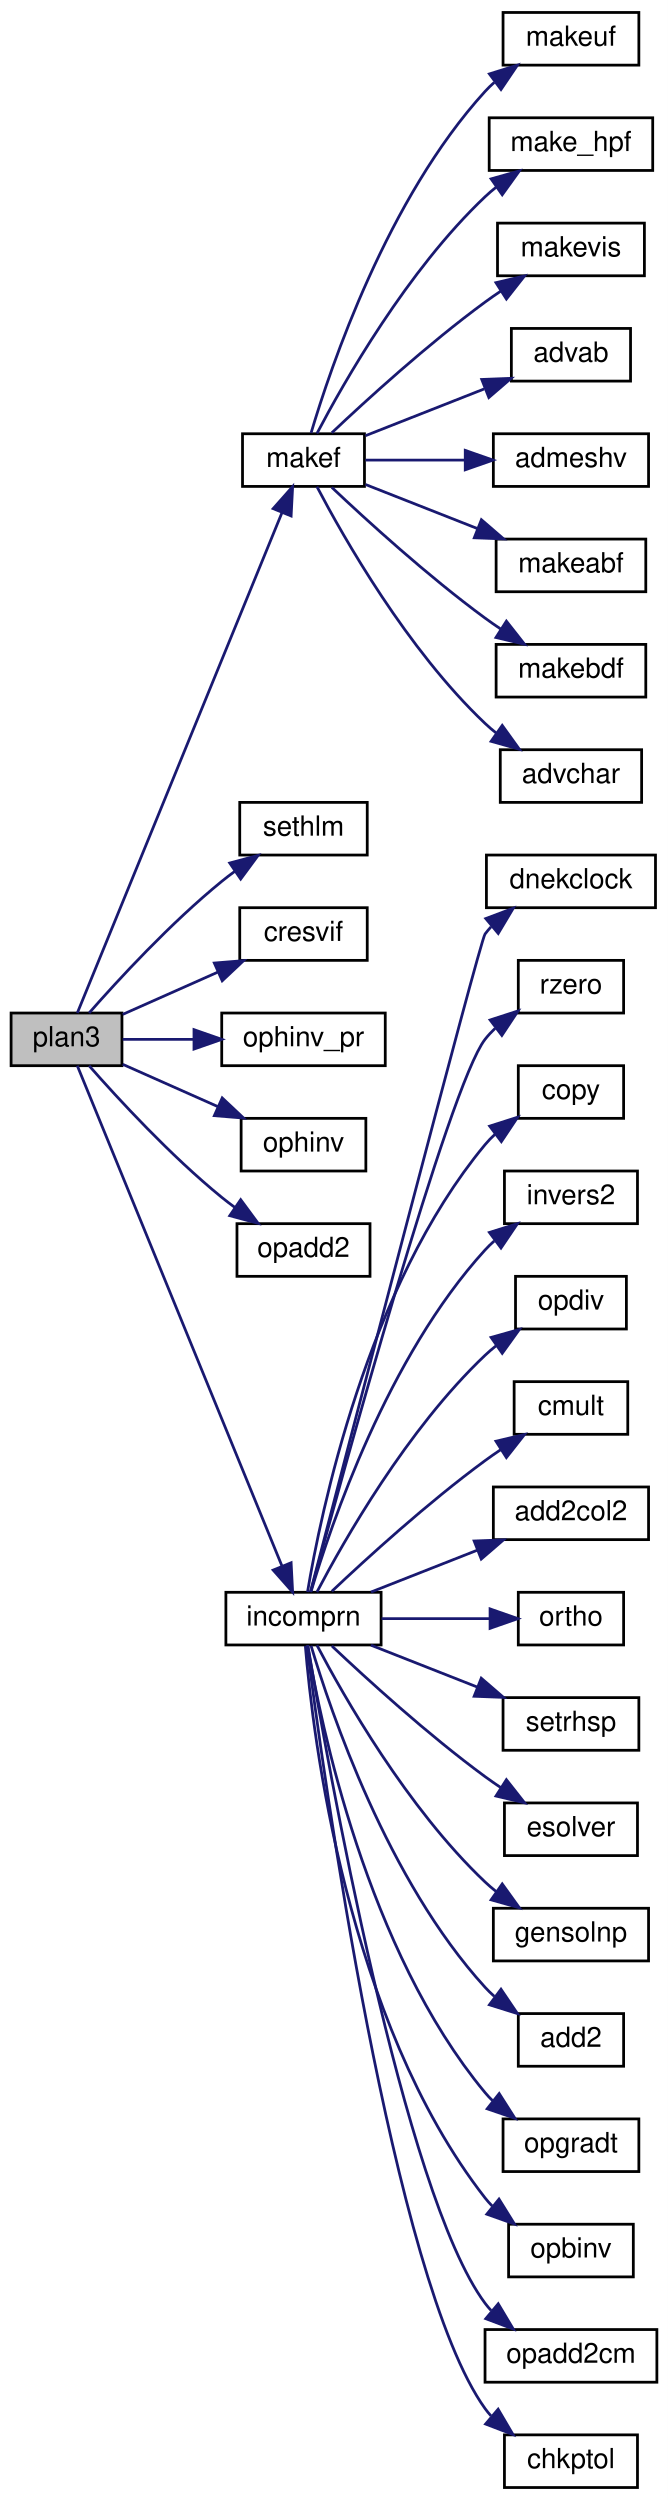
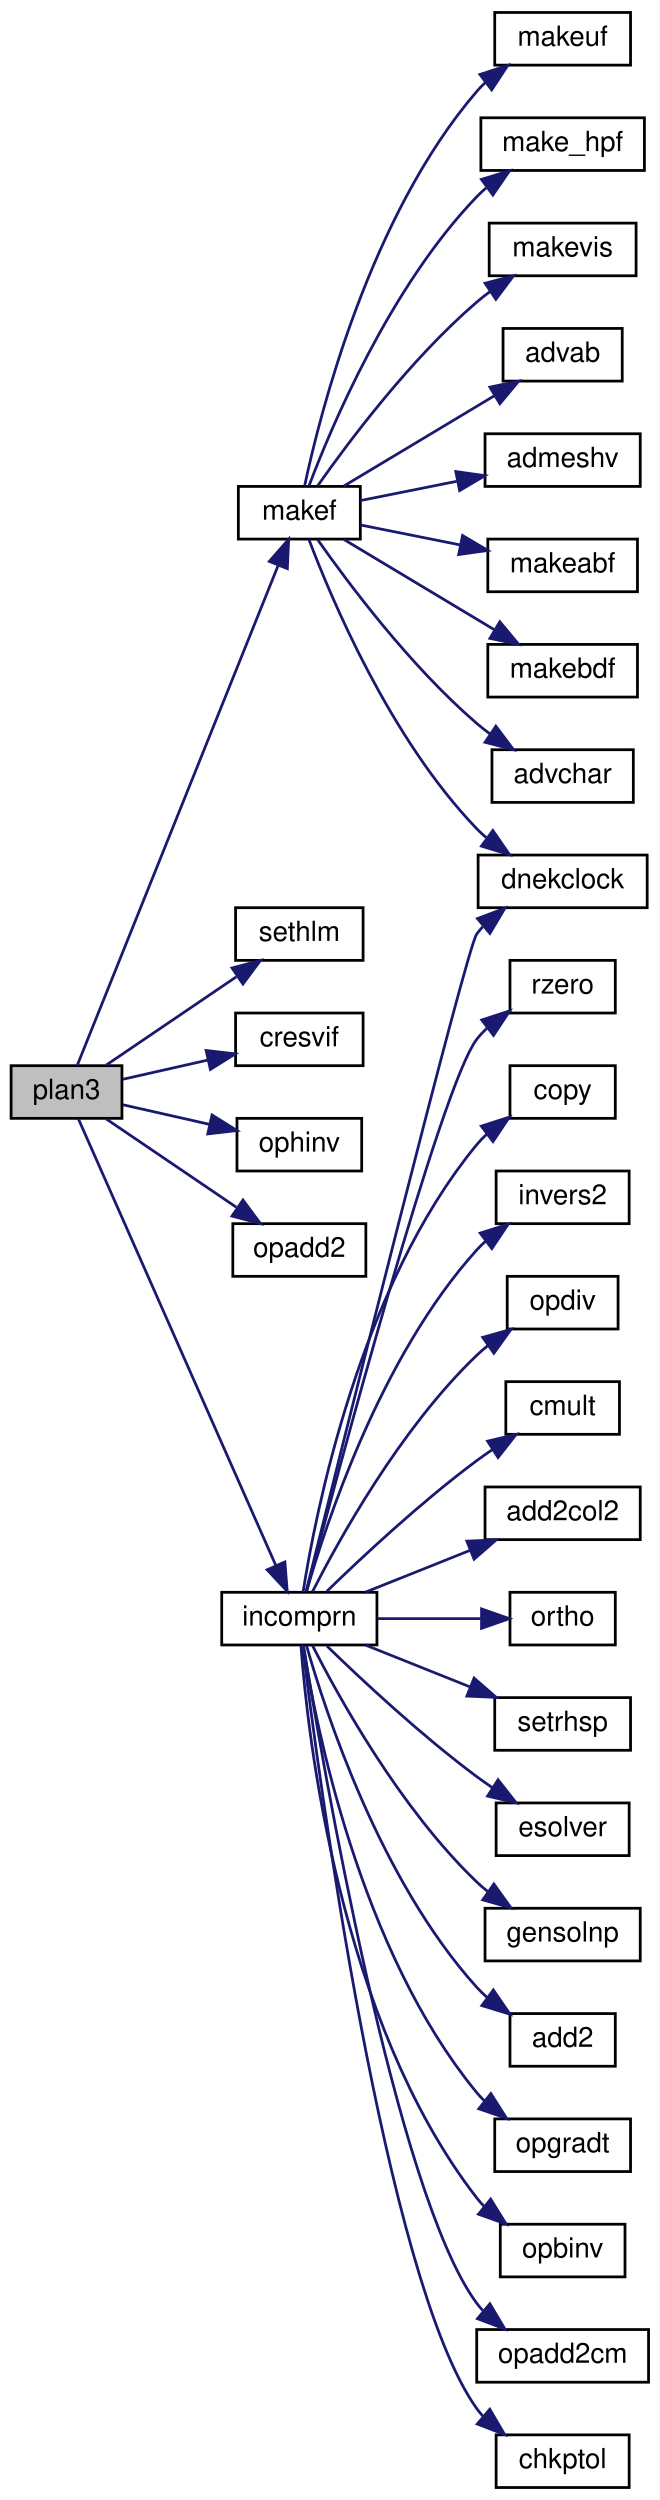
- <svg xmlns="http://www.w3.org/2000/svg" xmlns:xlink="http://www.w3.org/1999/xlink" width="241pt" height="902pt" viewBox="0.00 0.00 241.00 902.00">
+ <svg xmlns="http://www.w3.org/2000/svg" xmlns:xlink="http://www.w3.org/1999/xlink" width="238pt" height="902pt" viewBox="0.00 0.00 238.00 902.00">
  <g id="graph0" class="graph" transform="scale(1 1) rotate(0) translate(4 898)">
-     <polygon fill="#ffffff" stroke="transparent" points="-4,4 -4,-898 237,-898 237,4 -4,4" />
+     <polygon fill="#ffffff" stroke="transparent" points="-4,4 -4,-898 234,-898 234,4 -4,4" />
    <g id="node1" class="node">
-       <polygon fill="#bfbfbf" stroke="#000000" points="0,-513.5 0,-532.5 40,-532.5 40,-513.5 0,-513.5" />
-       <text text-anchor="middle" x="20" y="-520.5" font-family="Helvetica,sans-Serif" font-size="10.00" fill="#000000">plan3</text>
+       <polygon fill="#bfbfbf" stroke="#000000" points="0,-494.5 0,-513.5 40,-513.5 40,-494.5 0,-494.5" />
+       <text text-anchor="middle" x="20" y="-501.5" font-family="Helvetica,sans-Serif" font-size="10.00" fill="#000000">plan3</text>
    </g>
    <g id="node2" class="node">
      <g id="a_node2">
        <a xlink:href="group__core.html#ga83189b3d1938d87f00ace2e7e05d9e4c" target="_top" xlink:title="Compute and add. ">
-           <polygon fill="#ffffff" stroke="#000000" points="83.5,-722.5 83.5,-741.5 127.5,-741.5 127.5,-722.5 83.5,-722.5" />
-           <text text-anchor="middle" x="105.5" y="-729.5" font-family="Helvetica,sans-Serif" font-size="10.00" fill="#000000">makef</text>
+           <polygon fill="#ffffff" stroke="#000000" points="82,-703.5 82,-722.5 126,-722.5 126,-703.5 82,-703.5" />
+           <text text-anchor="middle" x="104" y="-710.5" font-family="Helvetica,sans-Serif" font-size="10.00" fill="#000000">makef</text>
        </a>
      </g>
    </g>
    <g id="edge1" class="edge">
-       <path fill="none" stroke="#191970" d="M23.896,-532.523C37.054,-564.689 80.014,-669.7 97.742,-713.035" />
-       <polygon fill="#191970" stroke="#191970" points="94.555,-714.49 101.581,-722.421 101.034,-711.84 94.555,-714.49" />
-     </g>
-     <g id="node11" class="node">
-       <g id="a_node11">
-         <a xlink:href="subs1_8f.html#ae2376b70f309c6118b4e43df9cbe66b1" target="_top" xlink:title="sethlm">
-           <polygon fill="#ffffff" stroke="#000000" points="82.5,-589.5 82.5,-608.5 128.5,-608.5 128.5,-589.5 82.5,-589.5" />
-           <text text-anchor="middle" x="105.5" y="-596.5" font-family="Helvetica,sans-Serif" font-size="10.00" fill="#000000">sethlm</text>
-         </a>
-       </g>
-     </g>
-     <g id="edge10" class="edge">
-       <path fill="none" stroke="#191970" d="M28.154,-532.518C38.577,-544.384 57.495,-564.937 76,-580 77.524,-581.24 79.132,-582.47 80.778,-583.671" />
-       <polygon fill="#191970" stroke="#191970" points="78.893,-586.622 89.126,-589.367 82.839,-580.84 78.893,-586.622" />
+       <path fill="none" stroke="#191970" d="M23.828,-513.523C36.755,-545.689 78.961,-650.7 96.378,-694.035" />
+       <polygon fill="#191970" stroke="#191970" points="93.173,-695.447 100.15,-703.421 99.668,-692.837 93.173,-695.447" />
    </g>
    <g id="node12" class="node">
      <g id="a_node12">
-         <a xlink:href="planx_8f.html#a02873cc7b2b98973667aa8cb9f2cbadb" target="_top" xlink:title="cresvif">
-           <polygon fill="#ffffff" stroke="#000000" points="82.5,-551.5 82.5,-570.5 128.5,-570.5 128.5,-551.5 82.5,-551.5" />
-           <text text-anchor="middle" x="105.5" y="-558.5" font-family="Helvetica,sans-Serif" font-size="10.00" fill="#000000">cresvif</text>
+         <a xlink:href="subs1_8f.html#ae2376b70f309c6118b4e43df9cbe66b1" target="_top" xlink:title="sethlm">
+           <polygon fill="#ffffff" stroke="#000000" points="81,-551.5 81,-570.5 127,-570.5 127,-551.5 81,-551.5" />
+           <text text-anchor="middle" x="104" y="-558.5" font-family="Helvetica,sans-Serif" font-size="10.00" fill="#000000">sethlm</text>
        </a>
      </g>
    </g>
    <g id="edge11" class="edge">
-       <path fill="none" stroke="#191970" d="M40.262,-532.005C50.525,-536.566 63.203,-542.202 74.647,-547.288" />
-       <polygon fill="#191970" stroke="#191970" points="73.329,-550.532 83.888,-551.395 76.172,-544.135 73.329,-550.532" />
+       <path fill="none" stroke="#191970" d="M34.249,-513.669C47.119,-522.402 66.28,-535.404 81.264,-545.572" />
+       <polygon fill="#191970" stroke="#191970" points="79.721,-548.755 89.961,-551.473 83.651,-542.962 79.721,-548.755" />
    </g>
    <g id="node13" class="node">
      <g id="a_node13">
-         <a xlink:href="induct_8f.html#aa0804a1aad3b9e0820df2c055d97942d" target="_top" xlink:title="ophinv_pr">
-           <polygon fill="#ffffff" stroke="#000000" points="76,-513.5 76,-532.5 135,-532.5 135,-513.5 76,-513.5" />
-           <text text-anchor="middle" x="105.5" y="-520.5" font-family="Helvetica,sans-Serif" font-size="10.00" fill="#000000">ophinv_pr</text>
+         <a xlink:href="planx_8f.html#a02873cc7b2b98973667aa8cb9f2cbadb" target="_top" xlink:title="cresvif">
+           <polygon fill="#ffffff" stroke="#000000" points="81,-513.5 81,-532.5 127,-532.5 127,-513.5 81,-513.5" />
+           <text text-anchor="middle" x="104" y="-520.5" font-family="Helvetica,sans-Serif" font-size="10.00" fill="#000000">cresvif</text>
        </a>
      </g>
    </g>
    <g id="edge12" class="edge">
-       <path fill="none" stroke="#191970" d="M40.262,-523C47.929,-523 56.944,-523 65.786,-523" />
-       <polygon fill="#191970" stroke="#191970" points="65.993,-526.5 75.993,-523 65.993,-519.5 65.993,-526.5" />
+       <path fill="none" stroke="#191970" d="M40.334,-508.599C49.511,-510.675 60.588,-513.181 70.912,-515.516" />
+       <polygon fill="#191970" stroke="#191970" points="70.361,-518.98 80.887,-517.772 71.905,-512.152 70.361,-518.98" />
    </g>
    <g id="node14" class="node">
      <g id="a_node14">
-         <a xlink:href="navier1_8f.html#abc5cd1542bbd239734ba41882d091e03" target="_top" xlink:title="ophinv">
-           <polygon fill="#ffffff" stroke="#000000" points="83,-475.5 83,-494.5 128,-494.5 128,-475.5 83,-475.5" />
-           <text text-anchor="middle" x="105.5" y="-482.5" font-family="Helvetica,sans-Serif" font-size="10.00" fill="#000000">ophinv</text>
+         <a xlink:href="induct_8f.html#a1a8a16f24236d6e6f08fe4d60cb29d01" target="_top" xlink:title="ophinv">
+           <polygon fill="#ffffff" stroke="#000000" points="81.5,-475.5 81.5,-494.5 126.5,-494.5 126.5,-475.5 81.5,-475.5" />
+           <text text-anchor="middle" x="104" y="-482.5" font-family="Helvetica,sans-Serif" font-size="10.00" fill="#000000">ophinv</text>
        </a>
      </g>
    </g>
    <g id="edge13" class="edge">
-       <path fill="none" stroke="#191970" d="M40.262,-513.995C50.525,-509.434 63.203,-503.798 74.647,-498.712" />
-       <polygon fill="#191970" stroke="#191970" points="76.172,-501.865 83.888,-494.605 73.329,-495.468 76.172,-501.865" />
+       <path fill="none" stroke="#191970" d="M40.334,-499.401C49.754,-497.27 61.175,-494.687 71.73,-492.299" />
+       <polygon fill="#191970" stroke="#191970" points="72.508,-495.712 81.49,-490.092 70.964,-488.884 72.508,-495.712" />
    </g>
    <g id="node15" class="node">
      <g id="a_node15">
        <a xlink:href="navier1_8f.html#ad1bbe02eb4b6eb1d16f7612e1947dac5" target="_top" xlink:title="opadd2">
-           <polygon fill="#ffffff" stroke="#000000" points="81.5,-437.5 81.5,-456.5 129.5,-456.5 129.5,-437.5 81.5,-437.5" />
-           <text text-anchor="middle" x="105.5" y="-444.5" font-family="Helvetica,sans-Serif" font-size="10.00" fill="#000000">opadd2</text>
+           <polygon fill="#ffffff" stroke="#000000" points="80,-437.5 80,-456.5 128,-456.5 128,-437.5 80,-437.5" />
+           <text text-anchor="middle" x="104" y="-444.5" font-family="Helvetica,sans-Serif" font-size="10.00" fill="#000000">opadd2</text>
        </a>
      </g>
    </g>
    <g id="edge14" class="edge">
-       <path fill="none" stroke="#191970" d="M28.154,-513.482C38.577,-501.616 57.495,-481.063 76,-466 77.524,-464.76 79.132,-463.53 80.778,-462.329" />
-       <polygon fill="#191970" stroke="#191970" points="82.839,-465.16 89.126,-456.633 78.893,-459.378 82.839,-465.16" />
+       <path fill="none" stroke="#191970" d="M34.249,-494.331C47.119,-485.598 66.28,-472.596 81.264,-462.428" />
+       <polygon fill="#191970" stroke="#191970" points="83.651,-465.038 89.961,-456.526 79.721,-459.245 83.651,-465.038" />
    </g>
    <g id="node16" class="node">
      <g id="a_node16">
        <a xlink:href="group__core.html#gaeb2c6d4ae2c98143118acce2419c034d" target="_top" xlink:title="Project U onto the closest incompressible field. ">
-           <polygon fill="#ffffff" stroke="#000000" points="77.5,-304.5 77.5,-323.5 133.5,-323.5 133.5,-304.5 77.5,-304.5" />
-           <text text-anchor="middle" x="105.5" y="-311.5" font-family="Helvetica,sans-Serif" font-size="10.00" fill="#000000">incomprn</text>
+           <polygon fill="#ffffff" stroke="#000000" points="76,-304.5 76,-323.5 132,-323.5 132,-304.5 76,-304.5" />
+           <text text-anchor="middle" x="104" y="-311.5" font-family="Helvetica,sans-Serif" font-size="10.00" fill="#000000">incomprn</text>
        </a>
      </g>
    </g>
    <g id="edge15" class="edge">
-       <path fill="none" stroke="#191970" d="M23.896,-513.477C37.054,-481.311 80.014,-376.3 97.742,-332.965" />
-       <polygon fill="#191970" stroke="#191970" points="101.034,-334.16 101.581,-323.579 94.555,-331.51 101.034,-334.16" />
+       <path fill="none" stroke="#191970" d="M24.281,-494.317C37.506,-464.403 77.88,-373.081 95.559,-333.093" />
+       <polygon fill="#191970" stroke="#191970" points="98.784,-334.453 99.627,-323.892 92.382,-331.623 98.784,-334.453" />
    </g>
    <g id="node3" class="node">
      <g id="a_node3">
-         <a xlink:href="navier1_8f.html#a04edbb4ba3cfada4513a76a4e65a5561" target="_top" xlink:title="makeuf">
-           <polygon fill="#ffffff" stroke="#000000" points="177.5,-874.5 177.5,-893.5 226.5,-893.5 226.5,-874.5 177.5,-874.5" />
-           <text text-anchor="middle" x="202" y="-881.5" font-family="Helvetica,sans-Serif" font-size="10.00" fill="#000000">makeuf</text>
+         <a xlink:href="comm__mpi_8f.html#af06ec29f06aac3f8809e19de2a7e8946" target="_top" xlink:title="dnekclock">
+           <polygon fill="#ffffff" stroke="#000000" points="168.5,-570.5 168.5,-589.5 229.5,-589.5 229.5,-570.5 168.5,-570.5" />
+           <text text-anchor="middle" x="199" y="-577.5" font-family="Helvetica,sans-Serif" font-size="10.00" fill="#000000">dnekclock</text>
        </a>
      </g>
    </g>
    <g id="edge2" class="edge">
-       <path fill="none" stroke="#191970" d="M108.233,-741.777C115.237,-765.383 135.797,-826.39 171,-865 172.037,-866.137 173.157,-867.23 174.336,-868.276" />
-       <polygon fill="#191970" stroke="#191970" points="172.579,-871.332 182.691,-874.494 176.758,-865.716 172.579,-871.332" />
+       <path fill="none" stroke="#191970" d="M107.447,-703.402C115.379,-682.378 136.679,-631.544 168,-599 169.067,-597.891 170.212,-596.822 171.41,-595.793" />
+       <polygon fill="#191970" stroke="#191970" points="173.824,-598.365 179.832,-589.638 169.693,-592.713 173.824,-598.365" />
    </g>
    <g id="node4" class="node">
      <g id="a_node4">
-         <a xlink:href="hpf_8f.html#aa74c82c5e339de802f489470b23422a0" target="_top" xlink:title="make_hpf">
-           <polygon fill="#ffffff" stroke="#000000" points="172.5,-836.5 172.5,-855.5 231.5,-855.5 231.5,-836.5 172.5,-836.5" />
-           <text text-anchor="middle" x="202" y="-843.5" font-family="Helvetica,sans-Serif" font-size="10.00" fill="#000000">make_hpf</text>
+         <a xlink:href="navier1_8f.html#a04edbb4ba3cfada4513a76a4e65a5561" target="_top" xlink:title="makeuf">
+           <polygon fill="#ffffff" stroke="#000000" points="174.5,-874.5 174.5,-893.5 223.5,-893.5 223.5,-874.5 174.5,-874.5" />
+           <text text-anchor="middle" x="199" y="-881.5" font-family="Helvetica,sans-Serif" font-size="10.00" fill="#000000">makeuf</text>
        </a>
      </g>
    </g>
    <g id="edge3" class="edge">
-       <path fill="none" stroke="#191970" d="M110.349,-741.596C119.958,-759.915 142.935,-800.405 171,-827 172.26,-828.194 173.607,-829.351 175.008,-830.465" />
-       <polygon fill="#191970" stroke="#191970" points="173.189,-833.463 183.387,-836.332 177.204,-827.729 173.189,-833.463" />
+       <path fill="none" stroke="#191970" d="M105.892,-722.633C111.37,-748.408 129.378,-820.042 168,-865 168.977,-866.137 170.039,-867.227 171.163,-868.268" />
+       <polygon fill="#191970" stroke="#191970" points="169.142,-871.129 179.211,-874.427 173.396,-865.57 169.142,-871.129" />
    </g>
    <g id="node5" class="node">
      <g id="a_node5">
-         <a xlink:href="navier1_8f.html#ae6ed8f0409f034c9d0dff152a3445d90" target="_top" xlink:title="makevis">
-           <polygon fill="#ffffff" stroke="#000000" points="175.5,-798.5 175.5,-817.5 228.5,-817.5 228.5,-798.5 175.5,-798.5" />
-           <text text-anchor="middle" x="202" y="-805.5" font-family="Helvetica,sans-Serif" font-size="10.00" fill="#000000">makevis</text>
+         <a xlink:href="hpf_8f.html#aa74c82c5e339de802f489470b23422a0" target="_top" xlink:title="make_hpf">
+           <polygon fill="#ffffff" stroke="#000000" points="169.5,-836.5 169.5,-855.5 228.5,-855.5 228.5,-836.5 169.5,-836.5" />
+           <text text-anchor="middle" x="199" y="-843.5" font-family="Helvetica,sans-Serif" font-size="10.00" fill="#000000">make_hpf</text>
        </a>
      </g>
    </g>
    <g id="edge4" class="edge">
-       <path fill="none" stroke="#191970" d="M115.714,-741.844C128.234,-753.679 150.338,-773.84 171,-789 172.82,-790.335 174.735,-791.668 176.685,-792.972" />
-       <polygon fill="#191970" stroke="#191970" points="174.944,-796.013 185.257,-798.437 178.707,-790.11 174.944,-796.013" />
+       <path fill="none" stroke="#191970" d="M107.447,-722.598C115.379,-743.622 136.679,-794.456 168,-827 169.067,-828.109 170.212,-829.178 171.41,-830.207" />
+       <polygon fill="#191970" stroke="#191970" points="169.693,-833.287 179.832,-836.362 173.824,-827.635 169.693,-833.287" />
    </g>
    <g id="node6" class="node">
      <g id="a_node6">
-         <a xlink:href="navier1_8f.html#a344ec731e4a89d0f136c91bc1963e8d5" target="_top" xlink:title="advab">
-           <polygon fill="#ffffff" stroke="#000000" points="180.5,-760.5 180.5,-779.5 223.5,-779.5 223.5,-760.5 180.5,-760.5" />
-           <text text-anchor="middle" x="202" y="-767.5" font-family="Helvetica,sans-Serif" font-size="10.00" fill="#000000">advab</text>
+         <a xlink:href="navier1_8f.html#ae6ed8f0409f034c9d0dff152a3445d90" target="_top" xlink:title="makevis">
+           <polygon fill="#ffffff" stroke="#000000" points="172.5,-798.5 172.5,-817.5 225.5,-817.5 225.5,-798.5 172.5,-798.5" />
+           <text text-anchor="middle" x="199" y="-805.5" font-family="Helvetica,sans-Serif" font-size="10.00" fill="#000000">makevis</text>
        </a>
      </g>
    </g>
    <g id="edge5" class="edge">
-       <path fill="none" stroke="#191970" d="M127.882,-740.813C140.606,-745.824 156.738,-752.176 170.7,-757.675" />
-       <polygon fill="#191970" stroke="#191970" points="169.817,-761.088 180.404,-761.496 172.381,-754.575 169.817,-761.088" />
+       <path fill="none" stroke="#191970" d="M110.63,-722.742C121.403,-738.096 143.938,-768.302 168,-789 169.507,-790.297 171.113,-791.562 172.77,-792.784" />
+       <polygon fill="#191970" stroke="#191970" points="171.011,-795.818 181.267,-798.477 174.908,-790.003 171.011,-795.818" />
    </g>
    <g id="node7" class="node">
      <g id="a_node7">
-         <a xlink:href="mvmesh_8f.html#a1b9c194ae1f554f335f3d6c21eacded3" target="_top" xlink:title="admeshv">
-           <polygon fill="#ffffff" stroke="#000000" points="174,-722.5 174,-741.5 230,-741.5 230,-722.5 174,-722.5" />
-           <text text-anchor="middle" x="202" y="-729.5" font-family="Helvetica,sans-Serif" font-size="10.00" fill="#000000">admeshv</text>
+         <a xlink:href="navier1_8f.html#a344ec731e4a89d0f136c91bc1963e8d5" target="_top" xlink:title="advab">
+           <polygon fill="#ffffff" stroke="#000000" points="177.5,-760.5 177.5,-779.5 220.5,-779.5 220.5,-760.5 177.5,-760.5" />
+           <text text-anchor="middle" x="199" y="-767.5" font-family="Helvetica,sans-Serif" font-size="10.00" fill="#000000">advab</text>
        </a>
      </g>
    </g>
    <g id="edge6" class="edge">
-       <path fill="none" stroke="#191970" d="M127.882,-732C138.475,-732 151.431,-732 163.53,-732" />
-       <polygon fill="#191970" stroke="#191970" points="163.861,-735.5 173.861,-732 163.861,-728.5 163.861,-735.5" />
+       <path fill="none" stroke="#191970" d="M120.115,-722.669C134.945,-731.567 157.16,-744.896 174.241,-755.145" />
+       <polygon fill="#191970" stroke="#191970" points="172.747,-758.33 183.123,-760.473 176.348,-752.327 172.747,-758.33" />
    </g>
    <g id="node8" class="node">
      <g id="a_node8">
-         <a xlink:href="navier1_8f.html#ab907b0b4f57c160c86799b03de3cef19" target="_top" xlink:title="makeabf">
-           <polygon fill="#ffffff" stroke="#000000" points="175,-684.5 175,-703.5 229,-703.5 229,-684.5 175,-684.5" />
-           <text text-anchor="middle" x="202" y="-691.5" font-family="Helvetica,sans-Serif" font-size="10.00" fill="#000000">makeabf</text>
+         <a xlink:href="mvmesh_8f.html#a1b9c194ae1f554f335f3d6c21eacded3" target="_top" xlink:title="admeshv">
+           <polygon fill="#ffffff" stroke="#000000" points="171,-722.5 171,-741.5 227,-741.5 227,-722.5 171,-722.5" />
+           <text text-anchor="middle" x="199" y="-729.5" font-family="Helvetica,sans-Serif" font-size="10.00" fill="#000000">admeshv</text>
        </a>
      </g>
    </g>
    <g id="edge7" class="edge">
-       <path fill="none" stroke="#191970" d="M127.882,-723.187C139.889,-718.458 154.931,-712.535 168.32,-707.262" />
-       <polygon fill="#191970" stroke="#191970" points="169.689,-710.485 177.711,-703.564 167.124,-703.972 169.689,-710.485" />
+       <path fill="none" stroke="#191970" d="M126.034,-717.407C136.378,-719.476 149.01,-722.002 160.837,-724.367" />
+       <polygon fill="#191970" stroke="#191970" points="160.454,-727.86 170.947,-726.389 161.827,-720.996 160.454,-727.86" />
    </g>
    <g id="node9" class="node">
      <g id="a_node9">
-         <a xlink:href="navier1_8f.html#a0510a60155ebc71a3acda4b1e7e507e5" target="_top" xlink:title="makebdf">
-           <polygon fill="#ffffff" stroke="#000000" points="175,-646.5 175,-665.5 229,-665.5 229,-646.5 175,-646.5" />
-           <text text-anchor="middle" x="202" y="-653.5" font-family="Helvetica,sans-Serif" font-size="10.00" fill="#000000">makebdf</text>
+         <a xlink:href="navier1_8f.html#ab907b0b4f57c160c86799b03de3cef19" target="_top" xlink:title="makeabf">
+           <polygon fill="#ffffff" stroke="#000000" points="172,-684.5 172,-703.5 226,-703.5 226,-684.5 172,-684.5" />
+           <text text-anchor="middle" x="199" y="-691.5" font-family="Helvetica,sans-Serif" font-size="10.00" fill="#000000">makeabf</text>
        </a>
      </g>
    </g>
    <g id="edge8" class="edge">
-       <path fill="none" stroke="#191970" d="M115.714,-722.156C128.234,-710.321 150.338,-690.16 171,-675 172.82,-673.665 174.735,-672.332 176.685,-671.028" />
-       <polygon fill="#191970" stroke="#191970" points="178.707,-673.89 185.257,-665.563 174.944,-667.987 178.707,-673.89" />
+       <path fill="none" stroke="#191970" d="M126.034,-708.593C136.739,-706.452 149.895,-703.821 162.074,-701.385" />
+       <polygon fill="#191970" stroke="#191970" points="162.88,-704.793 171.999,-699.4 161.507,-697.929 162.88,-704.793" />
    </g>
    <g id="node10" class="node">
      <g id="a_node10">
+         <a xlink:href="navier1_8f.html#a0510a60155ebc71a3acda4b1e7e507e5" target="_top" xlink:title="makebdf">
+           <polygon fill="#ffffff" stroke="#000000" points="172,-646.5 172,-665.5 226,-665.5 226,-646.5 172,-646.5" />
+           <text text-anchor="middle" x="199" y="-653.5" font-family="Helvetica,sans-Serif" font-size="10.00" fill="#000000">makebdf</text>
+         </a>
+       </g>
+     </g>
+     <g id="edge9" class="edge">
+       <path fill="none" stroke="#191970" d="M120.115,-703.331C134.945,-694.433 157.16,-681.104 174.241,-670.855" />
+       <polygon fill="#191970" stroke="#191970" points="176.348,-673.673 183.123,-665.527 172.747,-667.67 176.348,-673.673" />
+     </g>
+     <g id="node11" class="node">
+       <g id="a_node11">
        <a xlink:href="convect_8f.html#afc0b2ce765c4ad0f0ec6f2a62536bf57" target="_top" xlink:title="advchar">
-           <polygon fill="#ffffff" stroke="#000000" points="176.5,-608.5 176.5,-627.5 227.5,-627.5 227.5,-608.5 176.5,-608.5" />
-           <text text-anchor="middle" x="202" y="-615.5" font-family="Helvetica,sans-Serif" font-size="10.00" fill="#000000">advchar</text>
-         </a>
-       </g>
-     </g>
-     <g id="edge9" class="edge">
-       <path fill="none" stroke="#191970" d="M110.349,-722.404C119.958,-704.085 142.935,-663.595 171,-637 172.26,-635.806 173.607,-634.649 175.008,-633.535" />
-       <polygon fill="#191970" stroke="#191970" points="177.204,-636.271 183.387,-627.668 173.189,-630.537 177.204,-636.271" />
+           <polygon fill="#ffffff" stroke="#000000" points="173.5,-608.5 173.5,-627.5 224.5,-627.5 224.5,-608.5 173.5,-608.5" />
+           <text text-anchor="middle" x="199" y="-615.5" font-family="Helvetica,sans-Serif" font-size="10.00" fill="#000000">advchar</text>
+         </a>
+       </g>
+     </g>
+     <g id="edge10" class="edge">
+       <path fill="none" stroke="#191970" d="M110.63,-703.258C121.403,-687.904 143.938,-657.698 168,-637 169.507,-635.703 171.113,-634.438 172.77,-633.216" />
+       <polygon fill="#191970" stroke="#191970" points="174.908,-635.997 181.267,-627.523 171.011,-630.182 174.908,-635.997" />
+     </g>
+     <g id="edge16" class="edge">
+       <path fill="none" stroke="#191970" d="M106.425,-323.768C117.664,-368.986 164.294,-555.993 168,-561 168.676,-561.913 169.41,-562.792 170.191,-563.637" />
+       <polygon fill="#191970" stroke="#191970" points="168.256,-566.582 178.168,-570.325 172.754,-561.218 168.256,-566.582" />
    </g>
    <g id="node17" class="node">
      <g id="a_node17">
-         <a xlink:href="comm__mpi_8f.html#af06ec29f06aac3f8809e19de2a7e8946" target="_top" xlink:title="dnekclock">
-           <polygon fill="#ffffff" stroke="#000000" points="171.5,-570.5 171.5,-589.5 232.5,-589.5 232.5,-570.5 171.5,-570.5" />
-           <text text-anchor="middle" x="202" y="-577.5" font-family="Helvetica,sans-Serif" font-size="10.00" fill="#000000">dnekclock</text>
-         </a>
-       </g>
-     </g>
-     <g id="edge16" class="edge">
-       <path fill="none" stroke="#191970" d="M107.988,-323.576C119.733,-368.752 169.133,-558.493 171,-561 171.679,-561.911 172.415,-562.788 173.198,-563.632" />
-       <polygon fill="#191970" stroke="#191970" points="171.268,-566.581 181.184,-570.313 175.76,-561.212 171.268,-566.581" />
+         <a xlink:href="math_8f.html#af44de42b023a4a68cd98ea341204342d" target="_top" xlink:title="rzero">
+           <polygon fill="#ffffff" stroke="#000000" points="180,-532.5 180,-551.5 218,-551.5 218,-532.5 180,-532.5" />
+           <text text-anchor="middle" x="199" y="-539.5" font-family="Helvetica,sans-Serif" font-size="10.00" fill="#000000">rzero</text>
+         </a>
+       </g>
+     </g>
+     <g id="edge17" class="edge">
+       <path fill="none" stroke="#191970" d="M106.542,-323.722C116.793,-362.709 155.161,-506.425 168,-523 169.09,-524.407 170.315,-525.734 171.633,-526.982" />
+       <polygon fill="#191970" stroke="#191970" points="169.82,-530 179.897,-533.271 174.059,-524.43 169.82,-530" />
    </g>
    <g id="node18" class="node">
      <g id="a_node18">
-         <a xlink:href="math_8f.html#af44de42b023a4a68cd98ea341204342d" target="_top" xlink:title="rzero">
-           <polygon fill="#ffffff" stroke="#000000" points="183,-532.5 183,-551.5 221,-551.5 221,-532.5 183,-532.5" />
-           <text text-anchor="middle" x="202" y="-539.5" font-family="Helvetica,sans-Serif" font-size="10.00" fill="#000000">rzero</text>
-         </a>
-       </g>
-     </g>
-     <g id="edge17" class="edge">
-       <path fill="none" stroke="#191970" d="M108.114,-323.723C118.653,-362.712 158.081,-506.433 171,-523 172.094,-524.403 173.323,-525.728 174.644,-526.974" />
-       <polygon fill="#191970" stroke="#191970" points="172.835,-529.995 182.916,-533.256 177.069,-524.421 172.835,-529.995" />
+         <a xlink:href="math_8f.html#a3b43508554f14bdea8e14473d7d0803c" target="_top" xlink:title="copy">
+           <polygon fill="#ffffff" stroke="#000000" points="180,-494.5 180,-513.5 218,-513.5 218,-494.5 180,-494.5" />
+           <text text-anchor="middle" x="199" y="-501.5" font-family="Helvetica,sans-Serif" font-size="10.00" fill="#000000">copy</text>
+         </a>
+       </g>
+     </g>
+     <g id="edge18" class="edge">
+       <path fill="none" stroke="#191970" d="M105.355,-323.605C109.715,-351.475 125.651,-433.641 168,-485 169.104,-486.339 170.329,-487.61 171.636,-488.812" />
+       <polygon fill="#191970" stroke="#191970" points="169.655,-491.702 179.745,-494.931 173.871,-486.114 169.655,-491.702" />
    </g>
    <g id="node19" class="node">
      <g id="a_node19">
-         <a xlink:href="math_8f.html#a3b43508554f14bdea8e14473d7d0803c" target="_top" xlink:title="copy">
-           <polygon fill="#ffffff" stroke="#000000" points="183,-494.5 183,-513.5 221,-513.5 221,-494.5 183,-494.5" />
-           <text text-anchor="middle" x="202" y="-501.5" font-family="Helvetica,sans-Serif" font-size="10.00" fill="#000000">copy</text>
-         </a>
-       </g>
-     </g>
-     <g id="edge18" class="edge">
-       <path fill="none" stroke="#191970" d="M106.951,-323.606C111.59,-351.48 128.331,-433.655 171,-485 172.109,-486.335 173.338,-487.603 174.648,-488.802" />
-       <polygon fill="#191970" stroke="#191970" points="172.672,-491.695 182.767,-494.914 176.883,-486.103 172.672,-491.695" />
+         <a xlink:href="math_8f.html#a0fcb0ff151fe3548d0d07961e8365efe" target="_top" xlink:title="invers2">
+           <polygon fill="#ffffff" stroke="#000000" points="175,-456.5 175,-475.5 223,-475.5 223,-456.5 175,-456.5" />
+           <text text-anchor="middle" x="199" y="-463.5" font-family="Helvetica,sans-Serif" font-size="10.00" fill="#000000">invers2</text>
+         </a>
+       </g>
+     </g>
+     <g id="edge19" class="edge">
+       <path fill="none" stroke="#191970" d="M106.61,-323.778C113.318,-347.388 133.128,-408.402 168,-447 169.005,-448.112 170.09,-449.182 171.232,-450.207" />
+       <polygon fill="#191970" stroke="#191970" points="169.249,-453.094 179.344,-456.309 173.457,-447.501 169.249,-453.094" />
    </g>
    <g id="node20" class="node">
      <g id="a_node20">
-         <a xlink:href="math_8f.html#a0fcb0ff151fe3548d0d07961e8365efe" target="_top" xlink:title="invers2">
-           <polygon fill="#ffffff" stroke="#000000" points="178,-456.5 178,-475.5 226,-475.5 226,-456.5 178,-456.5" />
-           <text text-anchor="middle" x="202" y="-463.5" font-family="Helvetica,sans-Serif" font-size="10.00" fill="#000000">invers2</text>
-         </a>
-       </g>
-     </g>
-     <g id="edge19" class="edge">
-       <path fill="none" stroke="#191970" d="M108.233,-323.777C115.237,-347.383 135.797,-408.39 171,-447 172.037,-448.137 173.157,-449.23 174.336,-450.276" />
-       <polygon fill="#191970" stroke="#191970" points="172.579,-453.332 182.691,-456.494 176.758,-447.716 172.579,-453.332" />
+         <a xlink:href="navier1_8f.html#a58af49abaf1ee0cc07be356ad2721d90" target="_top" xlink:title="opdiv">
+           <polygon fill="#ffffff" stroke="#000000" points="179,-418.5 179,-437.5 219,-437.5 219,-418.5 179,-418.5" />
+           <text text-anchor="middle" x="199" y="-425.5" font-family="Helvetica,sans-Serif" font-size="10.00" fill="#000000">opdiv</text>
+         </a>
+       </g>
+     </g>
+     <g id="edge20" class="edge">
+       <path fill="none" stroke="#191970" d="M108.684,-323.605C117.982,-341.937 140.283,-382.45 168,-409 169.254,-410.201 170.595,-411.363 171.993,-412.481" />
+       <polygon fill="#191970" stroke="#191970" points="170.166,-415.475 180.361,-418.36 174.19,-409.747 170.166,-415.475" />
    </g>
    <g id="node21" class="node">
      <g id="a_node21">
-         <a xlink:href="navier1_8f.html#a58af49abaf1ee0cc07be356ad2721d90" target="_top" xlink:title="opdiv">
-           <polygon fill="#ffffff" stroke="#000000" points="182,-418.5 182,-437.5 222,-437.5 222,-418.5 182,-418.5" />
-           <text text-anchor="middle" x="202" y="-425.5" font-family="Helvetica,sans-Serif" font-size="10.00" fill="#000000">opdiv</text>
-         </a>
-       </g>
-     </g>
-     <g id="edge20" class="edge">
-       <path fill="none" stroke="#191970" d="M110.349,-323.596C119.958,-341.915 142.935,-382.405 171,-409 172.26,-410.194 173.607,-411.351 175.008,-412.464" />
-       <polygon fill="#191970" stroke="#191970" points="173.189,-415.463 183.387,-418.332 177.204,-409.729 173.189,-415.463" />
+         <a xlink:href="math_8f.html#ad2b51b68d370651f4f6d81952503e7be" target="_top" xlink:title="cmult">
+           <polygon fill="#ffffff" stroke="#000000" points="178.5,-380.5 178.5,-399.5 219.5,-399.5 219.5,-380.5 178.5,-380.5" />
+           <text text-anchor="middle" x="199" y="-387.5" font-family="Helvetica,sans-Serif" font-size="10.00" fill="#000000">cmult</text>
+         </a>
+       </g>
+     </g>
+     <g id="edge21" class="edge">
+       <path fill="none" stroke="#191970" d="M113.94,-323.871C126.133,-335.732 147.692,-355.92 168,-371 169.812,-372.345 171.722,-373.685 173.668,-374.996" />
+       <polygon fill="#191970" stroke="#191970" points="171.922,-378.034 182.233,-380.471 175.692,-372.136 171.922,-378.034" />
    </g>
    <g id="node22" class="node">
      <g id="a_node22">
-         <a xlink:href="math_8f.html#ad2b51b68d370651f4f6d81952503e7be" target="_top" xlink:title="cmult">
-           <polygon fill="#ffffff" stroke="#000000" points="181.5,-380.5 181.5,-399.5 222.5,-399.5 222.5,-380.5 181.5,-380.5" />
-           <text text-anchor="middle" x="202" y="-387.5" font-family="Helvetica,sans-Serif" font-size="10.00" fill="#000000">cmult</text>
-         </a>
-       </g>
-     </g>
-     <g id="edge21" class="edge">
-       <path fill="none" stroke="#191970" d="M115.714,-323.844C128.234,-335.679 150.338,-355.84 171,-371 172.82,-372.335 174.735,-373.668 176.685,-374.973" />
-       <polygon fill="#191970" stroke="#191970" points="174.944,-378.013 185.257,-380.437 178.707,-372.11 174.944,-378.013" />
+         <a xlink:href="math_8f.html#a1c8c804ea900711911c4c33fe1f5b184" target="_top" xlink:title="add2col2">
+           <polygon fill="#ffffff" stroke="#000000" points="171,-342.5 171,-361.5 227,-361.5 227,-342.5 171,-342.5" />
+           <text text-anchor="middle" x="199" y="-349.5" font-family="Helvetica,sans-Serif" font-size="10.00" fill="#000000">add2col2</text>
+         </a>
+       </g>
+     </g>
+     <g id="edge22" class="edge">
+       <path fill="none" stroke="#191970" d="M127.972,-323.589C139.336,-328.134 153.103,-333.641 165.48,-338.592" />
+       <polygon fill="#191970" stroke="#191970" points="164.451,-341.95 175.035,-342.414 167.05,-335.45 164.451,-341.95" />
    </g>
    <g id="node23" class="node">
      <g id="a_node23">
-         <a xlink:href="math_8f.html#a1c8c804ea900711911c4c33fe1f5b184" target="_top" xlink:title="add2col2">
-           <polygon fill="#ffffff" stroke="#000000" points="174,-342.5 174,-361.5 230,-361.5 230,-342.5 174,-342.5" />
-           <text text-anchor="middle" x="202" y="-349.5" font-family="Helvetica,sans-Serif" font-size="10.00" fill="#000000">add2col2</text>
-         </a>
-       </g>
-     </g>
-     <g id="edge22" class="edge">
-       <path fill="none" stroke="#191970" d="M129.851,-323.589C141.508,-328.179 155.655,-333.75 168.323,-338.739" />
-       <polygon fill="#191970" stroke="#191970" points="167.07,-342.007 177.657,-342.414 169.635,-335.493 167.07,-342.007" />
+         <a xlink:href="navier1_8f.html#a4905d51f51b57bfec184a6b44f858bdb" target="_top" xlink:title="ortho">
+           <polygon fill="#ffffff" stroke="#000000" points="180,-304.5 180,-323.5 218,-323.5 218,-304.5 180,-304.5" />
+           <text text-anchor="middle" x="199" y="-311.5" font-family="Helvetica,sans-Serif" font-size="10.00" fill="#000000">ortho</text>
+         </a>
+       </g>
+     </g>
+     <g id="edge23" class="edge">
+       <path fill="none" stroke="#191970" d="M132.246,-314C143.971,-314 157.58,-314 169.44,-314" />
+       <polygon fill="#191970" stroke="#191970" points="169.736,-317.5 179.736,-314 169.736,-310.5 169.736,-317.5" />
    </g>
    <g id="node24" class="node">
      <g id="a_node24">
-         <a xlink:href="navier1_8f.html#a4905d51f51b57bfec184a6b44f858bdb" target="_top" xlink:title="ortho">
-           <polygon fill="#ffffff" stroke="#000000" points="183,-304.5 183,-323.5 221,-323.5 221,-304.5 183,-304.5" />
-           <text text-anchor="middle" x="202" y="-311.5" font-family="Helvetica,sans-Serif" font-size="10.00" fill="#000000">ortho</text>
-         </a>
-       </g>
-     </g>
-     <g id="edge23" class="edge">
-       <path fill="none" stroke="#191970" d="M133.671,-314C145.891,-314 160.202,-314 172.561,-314" />
-       <polygon fill="#191970" stroke="#191970" points="172.818,-317.5 182.817,-314 172.817,-310.5 172.818,-317.5" />
+         <a xlink:href="induct_8f.html#a85f2bbdd91096e0df0353ebd6968b71d" target="_top" xlink:title="setrhsp">
+           <polygon fill="#ffffff" stroke="#000000" points="174.5,-266.5 174.5,-285.5 223.5,-285.5 223.5,-266.5 174.5,-266.5" />
+           <text text-anchor="middle" x="199" y="-273.5" font-family="Helvetica,sans-Serif" font-size="10.00" fill="#000000">setrhsp</text>
+         </a>
+       </g>
+     </g>
+     <g id="edge24" class="edge">
+       <path fill="none" stroke="#191970" d="M127.972,-304.411C139.336,-299.866 153.103,-294.359 165.48,-289.408" />
+       <polygon fill="#191970" stroke="#191970" points="167.05,-292.55 175.035,-285.586 164.451,-286.05 167.05,-292.55" />
    </g>
    <g id="node25" class="node">
      <g id="a_node25">
-         <a xlink:href="induct_8f.html#a85f2bbdd91096e0df0353ebd6968b71d" target="_top" xlink:title="setrhsp">
-           <polygon fill="#ffffff" stroke="#000000" points="177.5,-266.5 177.5,-285.5 226.5,-285.5 226.5,-266.5 177.5,-266.5" />
-           <text text-anchor="middle" x="202" y="-273.5" font-family="Helvetica,sans-Serif" font-size="10.00" fill="#000000">setrhsp</text>
-         </a>
-       </g>
-     </g>
-     <g id="edge24" class="edge">
-       <path fill="none" stroke="#191970" d="M129.851,-304.411C141.508,-299.821 155.655,-294.25 168.323,-289.261" />
-       <polygon fill="#191970" stroke="#191970" points="169.635,-292.507 177.657,-285.586 167.07,-285.993 169.635,-292.507" />
+         <a xlink:href="navier0_8f.html#aaba079db7e38db9800deef09526370ec" target="_top" xlink:title="esolver">
+           <polygon fill="#ffffff" stroke="#000000" points="175,-228.5 175,-247.5 223,-247.5 223,-228.5 175,-228.5" />
+           <text text-anchor="middle" x="199" y="-235.5" font-family="Helvetica,sans-Serif" font-size="10.00" fill="#000000">esolver</text>
+         </a>
+       </g>
+     </g>
+     <g id="edge25" class="edge">
+       <path fill="none" stroke="#191970" d="M113.94,-304.129C126.133,-292.268 147.692,-272.08 168,-257 169.812,-255.655 171.722,-254.315 173.668,-253.004" />
+       <polygon fill="#191970" stroke="#191970" points="175.692,-255.864 182.233,-247.53 171.922,-249.966 175.692,-255.864" />
    </g>
    <g id="node26" class="node">
      <g id="a_node26">
-         <a xlink:href="navier0_8f.html#aaba079db7e38db9800deef09526370ec" target="_top" xlink:title="esolver">
-           <polygon fill="#ffffff" stroke="#000000" points="178,-228.5 178,-247.5 226,-247.5 226,-228.5 178,-228.5" />
-           <text text-anchor="middle" x="202" y="-235.5" font-family="Helvetica,sans-Serif" font-size="10.00" fill="#000000">esolver</text>
-         </a>
-       </g>
-     </g>
-     <g id="edge25" class="edge">
-       <path fill="none" stroke="#191970" d="M115.714,-304.156C128.234,-292.321 150.338,-272.16 171,-257 172.82,-255.665 174.735,-254.332 176.685,-253.028" />
-       <polygon fill="#191970" stroke="#191970" points="178.707,-255.89 185.257,-247.563 174.944,-249.987 178.707,-255.89" />
+         <a xlink:href="induct_8f.html#a92d19447dae1fa7af20c94dbf1c09992" target="_top" xlink:title="gensolnp">
+           <polygon fill="#ffffff" stroke="#000000" points="171,-190.5 171,-209.5 227,-209.5 227,-190.5 171,-190.5" />
+           <text text-anchor="middle" x="199" y="-197.5" font-family="Helvetica,sans-Serif" font-size="10.00" fill="#000000">gensolnp</text>
+         </a>
+       </g>
+     </g>
+     <g id="edge26" class="edge">
+       <path fill="none" stroke="#191970" d="M108.684,-304.395C117.982,-286.063 140.283,-245.55 168,-219 169.254,-217.799 170.595,-216.637 171.993,-215.519" />
+       <polygon fill="#191970" stroke="#191970" points="174.19,-218.253 180.361,-209.64 170.166,-212.525 174.19,-218.253" />
    </g>
    <g id="node27" class="node">
      <g id="a_node27">
-         <a xlink:href="induct_8f.html#a92d19447dae1fa7af20c94dbf1c09992" target="_top" xlink:title="gensolnp">
-           <polygon fill="#ffffff" stroke="#000000" points="174,-190.5 174,-209.5 230,-209.5 230,-190.5 174,-190.5" />
-           <text text-anchor="middle" x="202" y="-197.5" font-family="Helvetica,sans-Serif" font-size="10.00" fill="#000000">gensolnp</text>
-         </a>
-       </g>
-     </g>
-     <g id="edge26" class="edge">
-       <path fill="none" stroke="#191970" d="M110.349,-304.404C119.958,-286.085 142.935,-245.595 171,-219 172.26,-217.806 173.607,-216.649 175.008,-215.536" />
-       <polygon fill="#191970" stroke="#191970" points="177.204,-218.271 183.387,-209.668 173.189,-212.537 177.204,-218.271" />
+         <a xlink:href="math_8f.html#a30b83d516b6ab162d3fafe73e03a3e92" target="_top" xlink:title="add2">
+           <polygon fill="#ffffff" stroke="#000000" points="180,-152.5 180,-171.5 218,-171.5 218,-152.5 180,-152.5" />
+           <text text-anchor="middle" x="199" y="-159.5" font-family="Helvetica,sans-Serif" font-size="10.00" fill="#000000">add2</text>
+         </a>
+       </g>
+     </g>
+     <g id="edge27" class="edge">
+       <path fill="none" stroke="#191970" d="M106.61,-304.222C113.318,-280.612 133.128,-219.598 168,-181 169.164,-179.712 170.435,-178.481 171.778,-177.311" />
+       <polygon fill="#191970" stroke="#191970" points="174.002,-180.02 179.99,-171.28 169.858,-174.378 174.002,-180.02" />
    </g>
    <g id="node28" class="node">
      <g id="a_node28">
-         <a xlink:href="math_8f.html#a30b83d516b6ab162d3fafe73e03a3e92" target="_top" xlink:title="add2">
-           <polygon fill="#ffffff" stroke="#000000" points="183,-152.5 183,-171.5 221,-171.5 221,-152.5 183,-152.5" />
-           <text text-anchor="middle" x="202" y="-159.5" font-family="Helvetica,sans-Serif" font-size="10.00" fill="#000000">add2</text>
-         </a>
-       </g>
-     </g>
-     <g id="edge27" class="edge">
-       <path fill="none" stroke="#191970" d="M108.233,-304.223C115.237,-280.617 135.797,-219.61 171,-181 172.037,-179.863 173.157,-178.77 174.336,-177.724" />
-       <polygon fill="#191970" stroke="#191970" points="176.758,-180.284 182.691,-171.506 172.579,-174.668 176.758,-180.284" />
+         <a xlink:href="navier1_8f.html#a0319e77dcb754cfe343f5e1e0a54f8dd" target="_top" xlink:title="opgradt">
+           <polygon fill="#ffffff" stroke="#000000" points="174.5,-114.5 174.5,-133.5 223.5,-133.5 223.5,-114.5 174.5,-114.5" />
+           <text text-anchor="middle" x="199" y="-121.5" font-family="Helvetica,sans-Serif" font-size="10.00" fill="#000000">opgradt</text>
+         </a>
+       </g>
+     </g>
+     <g id="edge28" class="edge">
+       <path fill="none" stroke="#191970" d="M105.355,-304.395C109.715,-276.525 125.651,-194.359 168,-143 168.836,-141.986 169.741,-141.012 170.698,-140.077" />
+       <polygon fill="#191970" stroke="#191970" points="173.104,-142.637 178.779,-133.69 168.763,-137.145 173.104,-142.637" />
    </g>
    <g id="node29" class="node">
      <g id="a_node29">
-         <a xlink:href="navier1_8f.html#a0319e77dcb754cfe343f5e1e0a54f8dd" target="_top" xlink:title="opgradt">
-           <polygon fill="#ffffff" stroke="#000000" points="177.5,-114.5 177.5,-133.5 226.5,-133.5 226.5,-114.5 177.5,-114.5" />
-           <text text-anchor="middle" x="202" y="-121.5" font-family="Helvetica,sans-Serif" font-size="10.00" fill="#000000">opgradt</text>
-         </a>
-       </g>
-     </g>
-     <g id="edge28" class="edge">
-       <path fill="none" stroke="#191970" d="M106.951,-304.394C111.59,-276.52 128.331,-194.345 171,-143 171.84,-141.99 172.748,-141.018 173.707,-140.085" />
-       <polygon fill="#191970" stroke="#191970" points="176.112,-142.646 181.8,-133.708 171.78,-137.148 176.112,-142.646" />
+         <a xlink:href="navier1_8f.html#a4d7a006ce8ef086e842bc09f74169951" target="_top" xlink:title="opbinv">
+           <polygon fill="#ffffff" stroke="#000000" points="176.5,-76.5 176.5,-95.5 221.5,-95.5 221.5,-76.5 176.5,-76.5" />
+           <text text-anchor="middle" x="199" y="-83.5" font-family="Helvetica,sans-Serif" font-size="10.00" fill="#000000">opbinv</text>
+         </a>
+       </g>
+     </g>
+     <g id="edge29" class="edge">
+       <path fill="none" stroke="#191970" d="M104.587,-304.154C106.96,-272.113 118.271,-169.201 168,-105 168.804,-103.961 169.683,-102.966 170.618,-102.014" />
+       <polygon fill="#191970" stroke="#191970" points="173.032,-104.563 178.611,-95.555 168.633,-99.118 173.032,-104.563" />
    </g>
    <g id="node30" class="node">
      <g id="a_node30">
-         <a xlink:href="navier1_8f.html#a4d7a006ce8ef086e842bc09f74169951" target="_top" xlink:title="opbinv">
-           <polygon fill="#ffffff" stroke="#000000" points="179.5,-76.5 179.5,-95.5 224.5,-95.5 224.5,-76.5 179.5,-76.5" />
-           <text text-anchor="middle" x="202" y="-83.5" font-family="Helvetica,sans-Serif" font-size="10.00" fill="#000000">opbinv</text>
-         </a>
-       </g>
-     </g>
-     <g id="edge29" class="edge">
-       <path fill="none" stroke="#191970" d="M106.17,-304.151C108.81,-272.103 120.96,-169.168 171,-105 171.808,-103.964 172.689,-102.971 173.627,-102.02" />
-       <polygon fill="#191970" stroke="#191970" points="176.04,-104.571 181.629,-95.57 171.647,-99.121 176.04,-104.571" />
+         <a xlink:href="plan4_8f.html#a8cde16ca4292836a681d1021ada2dc28" target="_top" xlink:title="opadd2cm">
+           <polygon fill="#ffffff" stroke="#000000" points="168,-38.5 168,-57.5 230,-57.5 230,-38.5 168,-38.5" />
+           <text text-anchor="middle" x="199" y="-45.5" font-family="Helvetica,sans-Serif" font-size="10.00" fill="#000000">opadd2cm</text>
+         </a>
+       </g>
+     </g>
+     <g id="edge30" class="edge">
+       <path fill="none" stroke="#191970" d="M105.495,-304.453C111.98,-263.952 138.679,-106.61 168,-67 168.676,-66.087 169.41,-65.208 170.191,-64.363" />
+       <polygon fill="#191970" stroke="#191970" points="172.754,-66.782 178.168,-57.675 168.256,-61.418 172.754,-66.782" />
    </g>
    <g id="node31" class="node">
      <g id="a_node31">
-         <a xlink:href="plan4_8f.html#a8cde16ca4292836a681d1021ada2dc28" target="_top" xlink:title="opadd2cm">
-           <polygon fill="#ffffff" stroke="#000000" points="171,-38.5 171,-57.5 233,-57.5 233,-38.5 171,-38.5" />
-           <text text-anchor="middle" x="202" y="-45.5" font-family="Helvetica,sans-Serif" font-size="10.00" fill="#000000">opadd2cm</text>
-         </a>
-       </g>
-     </g>
-     <g id="edge30" class="edge">
-       <path fill="none" stroke="#191970" d="M107.057,-304.452C113.806,-263.945 141.522,-106.585 171,-67 171.679,-66.089 172.415,-65.212 173.198,-64.368" />
-       <polygon fill="#191970" stroke="#191970" points="175.76,-66.788 181.184,-57.687 171.268,-61.419 175.76,-66.788" />
-     </g>
-     <g id="node32" class="node">
-       <g id="a_node32">
        <a xlink:href="navier4_8f.html#a43f20a275a318725bfdf9e8eaa0839fa" target="_top" xlink:title="chkptol">
-           <polygon fill="#ffffff" stroke="#000000" points="178,-.5 178,-19.5 226,-19.5 226,-.5 178,-.5" />
-           <text text-anchor="middle" x="202" y="-7.5" font-family="Helvetica,sans-Serif" font-size="10.00" fill="#000000">chkptol</text>
+           <polygon fill="#ffffff" stroke="#000000" points="175,-.5 175,-19.5 223,-19.5 223,-.5 175,-.5" />
+           <text text-anchor="middle" x="199" y="-7.5" font-family="Helvetica,sans-Serif" font-size="10.00" fill="#000000">chkptol</text>
        </a>
      </g>
    </g>
    <g id="edge31" class="edge">
-       <path fill="none" stroke="#191970" d="M106.72,-304.218C112.44,-259.565 137.729,-75.268 171,-29 171.663,-28.078 172.387,-27.191 173.158,-26.339" />
-       <polygon fill="#191970" stroke="#191970" points="175.723,-28.753 181.089,-19.618 171.198,-23.413 175.723,-28.753" />
+       <path fill="none" stroke="#191970" d="M105.164,-304.22C110.631,-259.572 134.883,-75.298 168,-29 168.661,-28.076 169.382,-27.188 170.152,-26.335" />
+       <polygon fill="#191970" stroke="#191970" points="172.718,-28.748 178.075,-19.608 168.187,-23.412 172.718,-28.748" />
    </g>
  </g>
</svg>
